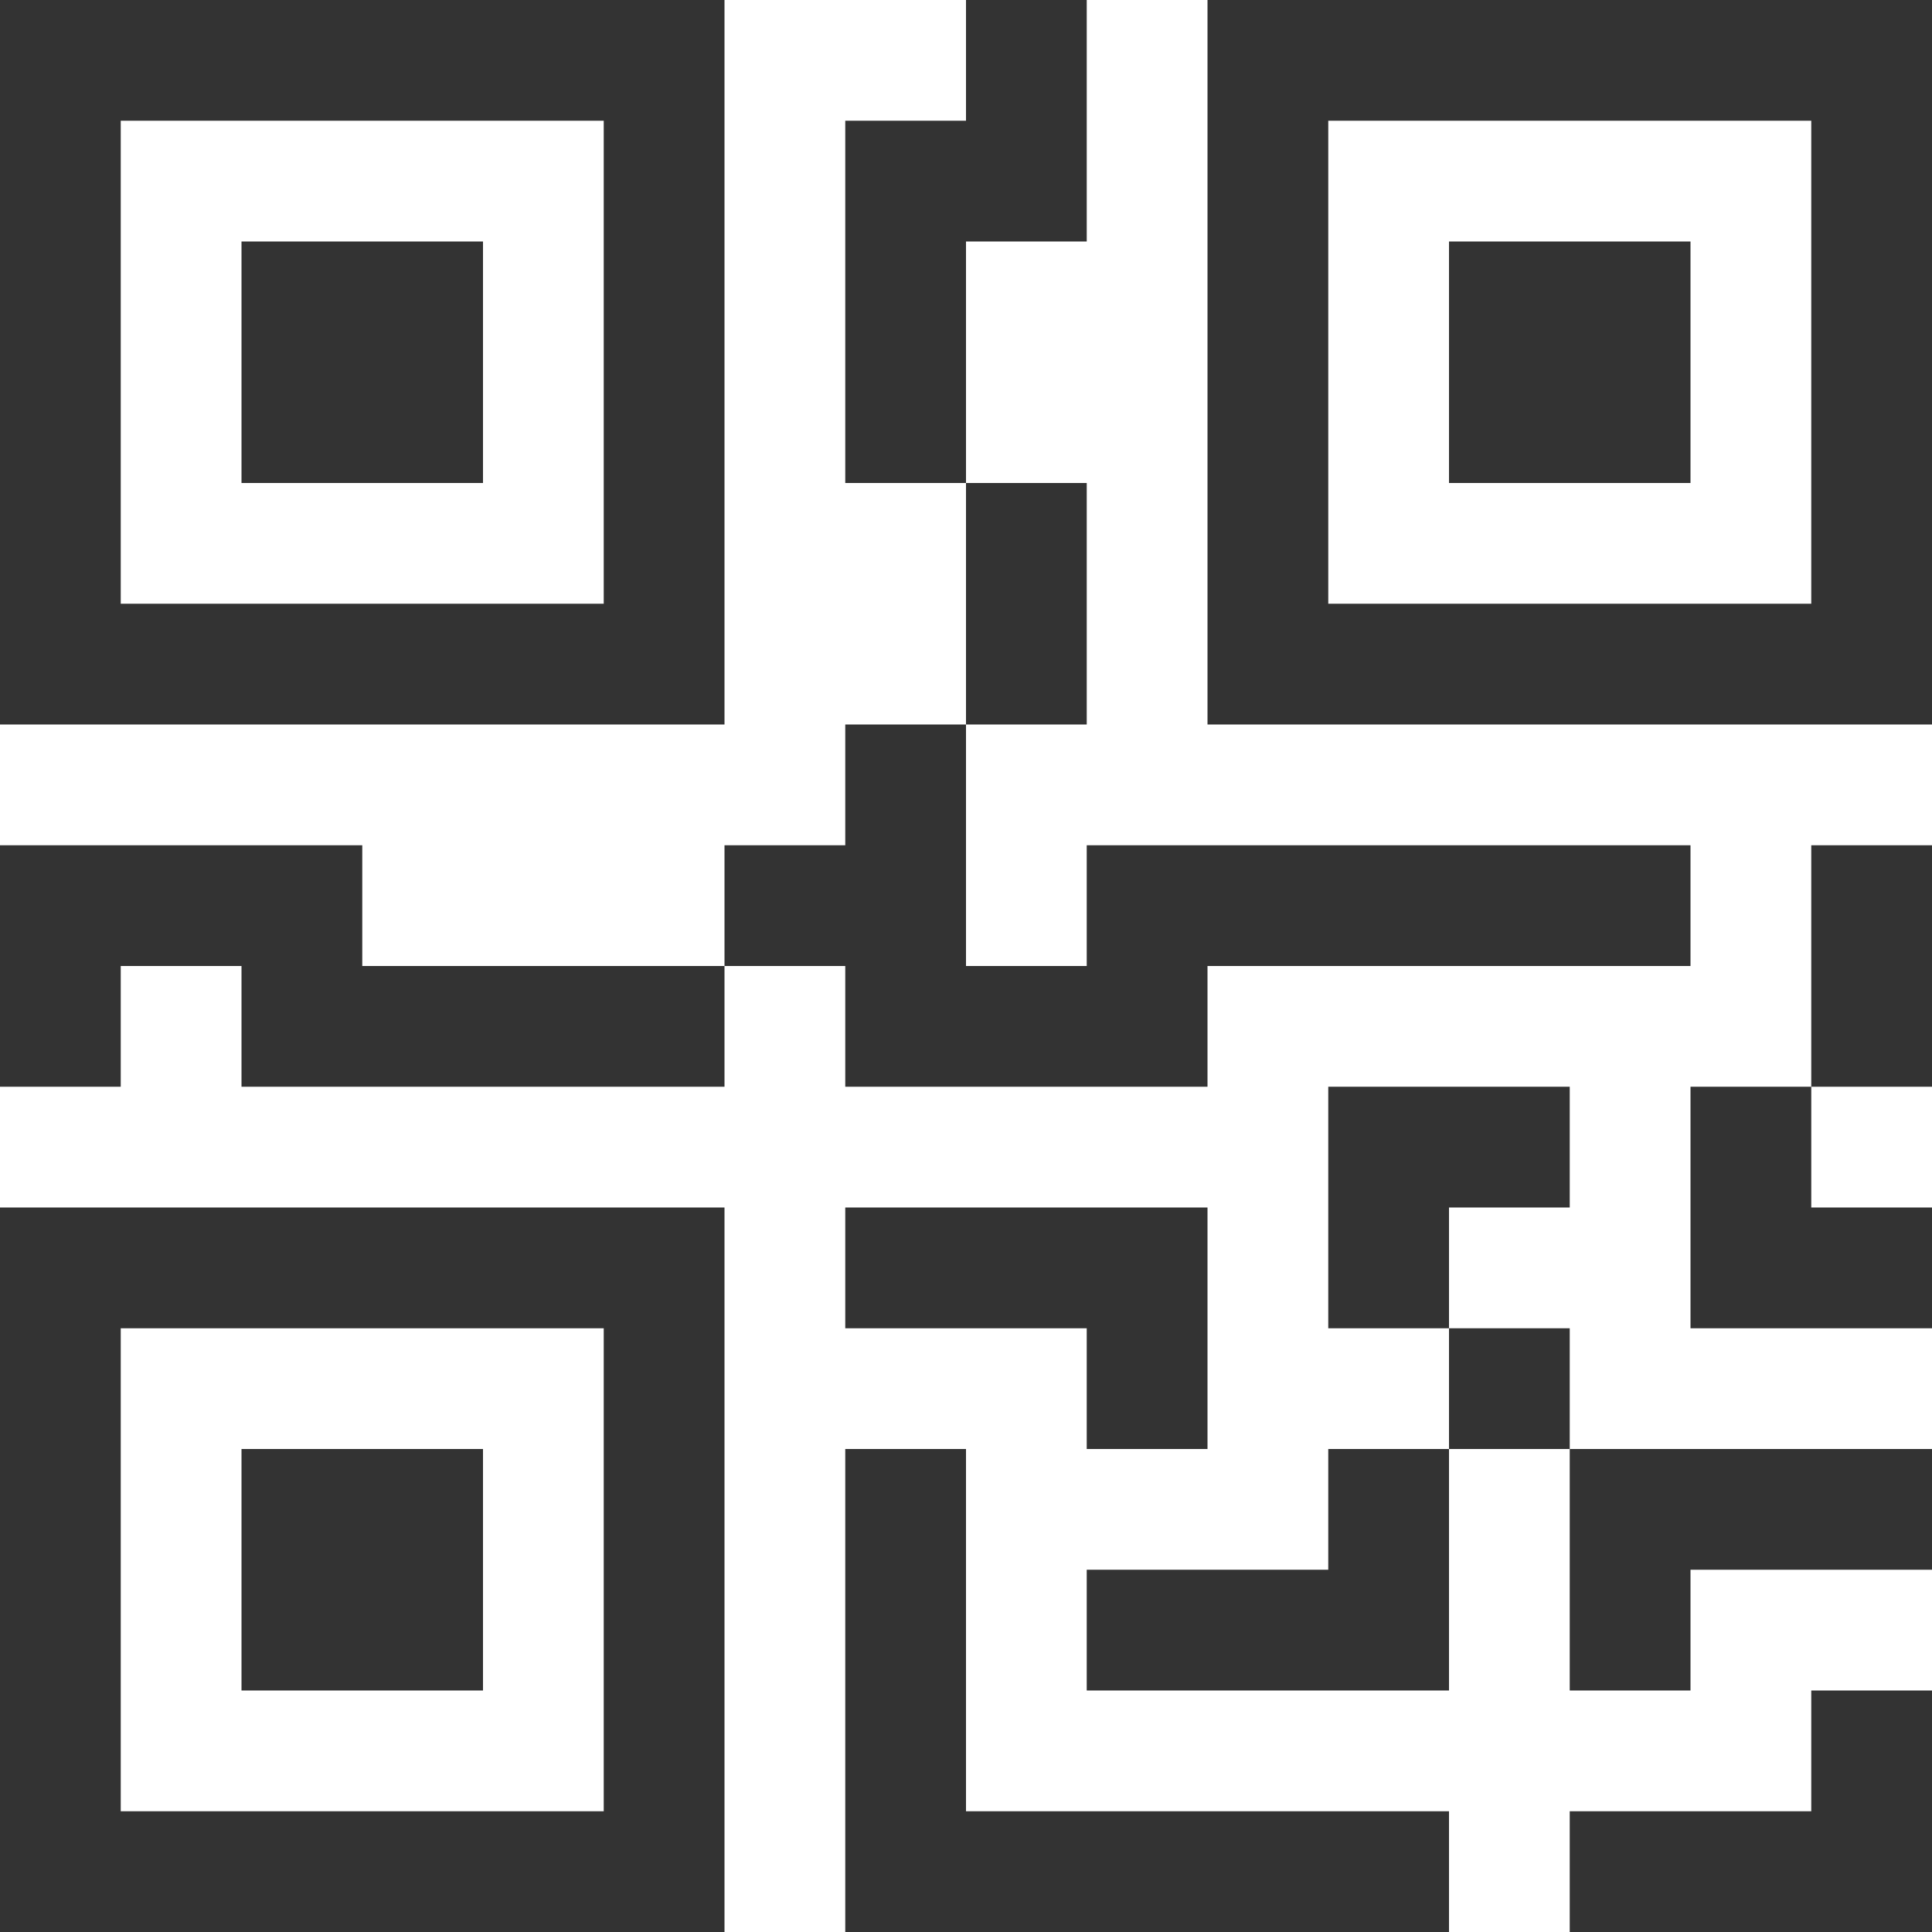
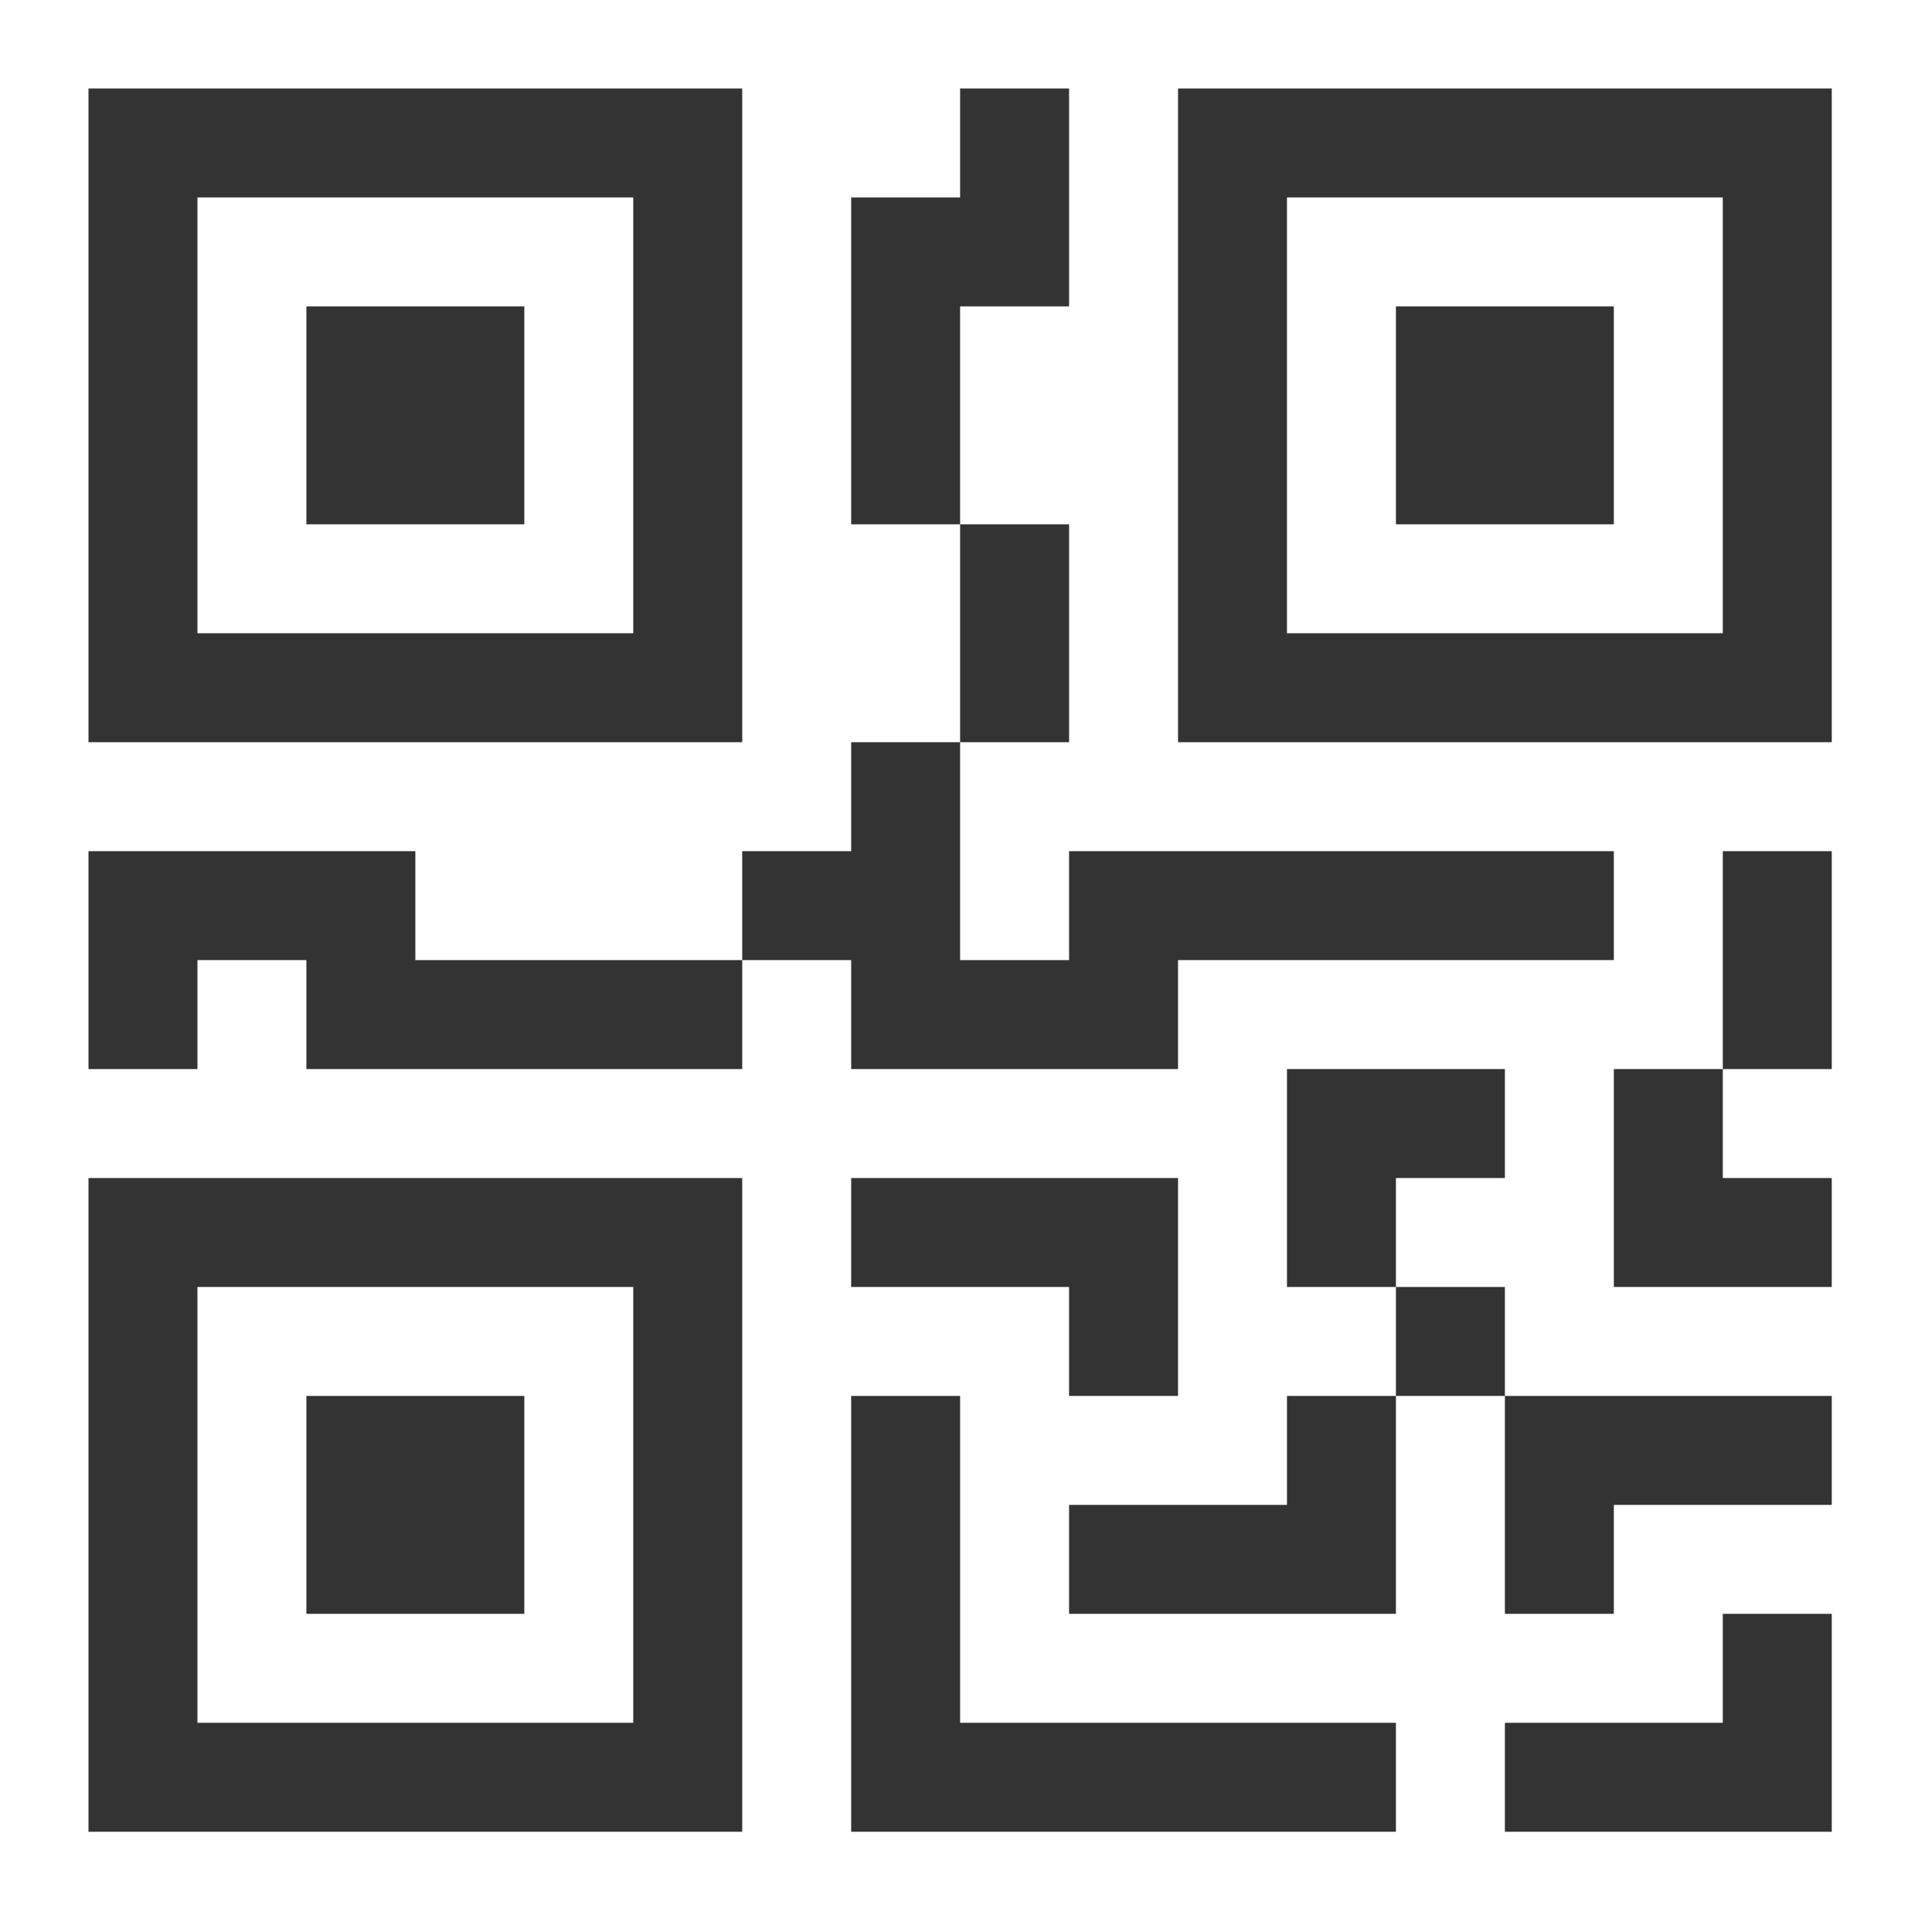
- <svg xmlns="http://www.w3.org/2000/svg" width="65" height="65" viewBox="0 0 65 65" fill="none">
-   <path d="M8.125 8.125H16.25V16.25H8.125V8.125Z" fill="#333333" />
-   <path d="M24.375 0V24.375H0V0H24.375ZM20.312 4.062H4.062V20.312H20.312V4.062ZM16.25 48.75H8.125V56.875H16.25V48.75Z" fill="#333333" />
-   <path d="M24.375 40.625V65H0V40.625H24.375ZM4.062 44.688V60.938H20.312V44.688H4.062ZM48.75 8.125H56.875V16.25H48.75V8.125Z" fill="#333333" />
-   <path d="M40.625 0V24.375H65V0H40.625ZM60.938 4.062V20.312H44.688V4.062H60.938ZM32.5 4.062V0H36.562V8.125H32.5V16.25H28.438V4.062H32.5ZM32.5 24.375V16.25H36.562V24.375H32.5ZM24.375 32.5V28.438H28.438V24.375H32.5V32.5H36.562V28.438H56.875V32.5H40.625V36.562H28.438V32.5H24.375ZM24.375 32.5V36.562H8.125V32.5H4.062V36.562H0V28.438H12.188V32.5H24.375ZM65 36.562H60.938V28.438H65V36.562ZM60.938 36.562H56.875V44.688H65V40.625H60.938V36.562ZM44.688 36.562H52.812V40.625H48.75V44.688H44.688V36.562ZM52.812 48.75V44.688H48.75V48.75H44.688V52.812H36.562V56.875H48.75V48.75H52.812ZM52.812 48.75H65V52.812H56.875V56.875H52.812V48.75ZM36.562 44.688V48.75H40.625V40.625H28.438V44.688H36.562Z" fill="#333333" />
-   <path d="M28.438 48.75H32.5V60.938H48.75V65H28.438V48.75ZM65 56.875V65H52.812V60.938H60.938V56.875H65Z" fill="#333333" />
+ <svg xmlns="http://www.w3.org/2000/svg" width="131" height="131" viewBox="0 0 131 131" fill="none">
+   <path d="M20.775 20.775H35.551V35.551H20.775V20.775Z" fill="#333333" />
+   <path d="M50.326 6V50.326H6V6H50.326ZM42.938 13.388H13.388V42.938H42.938V13.388ZM35.551 94.652H20.775V109.427H35.551V94.652Z" fill="#333333" />
+   <path d="M50.326 79.877V124.203H6V79.877H50.326ZM13.388 87.264V116.815H42.938V87.264H13.388ZM94.652 20.775H109.427V35.551H94.652V20.775Z" fill="#333333" />
+   <path d="M79.877 6V50.326H124.203V6H79.877ZM116.815 13.388V42.938H87.264V13.388H116.815ZM65.101 13.388V6H72.489V20.775H65.101V35.551H57.714V13.388H65.101ZM65.101 50.326V35.551H72.489V50.326H65.101ZM50.326 65.101V57.714H57.714V50.326H65.101V65.101H72.489V57.714H109.427V65.101H79.877V72.489H57.714V65.101H50.326ZM50.326 65.101V72.489H20.775V65.101H13.388V72.489H6V57.714H28.163V65.101H50.326ZM124.203 72.489H116.815V57.714H124.203V72.489ZM116.815 72.489H109.427V87.264H124.203V79.877H116.815V72.489ZM87.264 72.489H102.04V79.877H94.652V87.264H87.264V72.489ZM102.04 94.652V87.264H94.652V94.652H87.264V102.04H72.489V109.427H94.652V94.652H102.04ZM102.04 94.652H124.203V102.04H109.427V109.427H102.04V94.652ZM72.489 87.264V94.652H79.877V79.877H57.714V87.264H72.489Z" fill="#333333" />
+   <path d="M57.714 94.652H65.102V116.815H94.652V124.203H57.714V94.652ZM124.203 109.427V124.203H102.04V116.815H116.815V109.427H124.203Z" fill="#333333" />
</svg>
